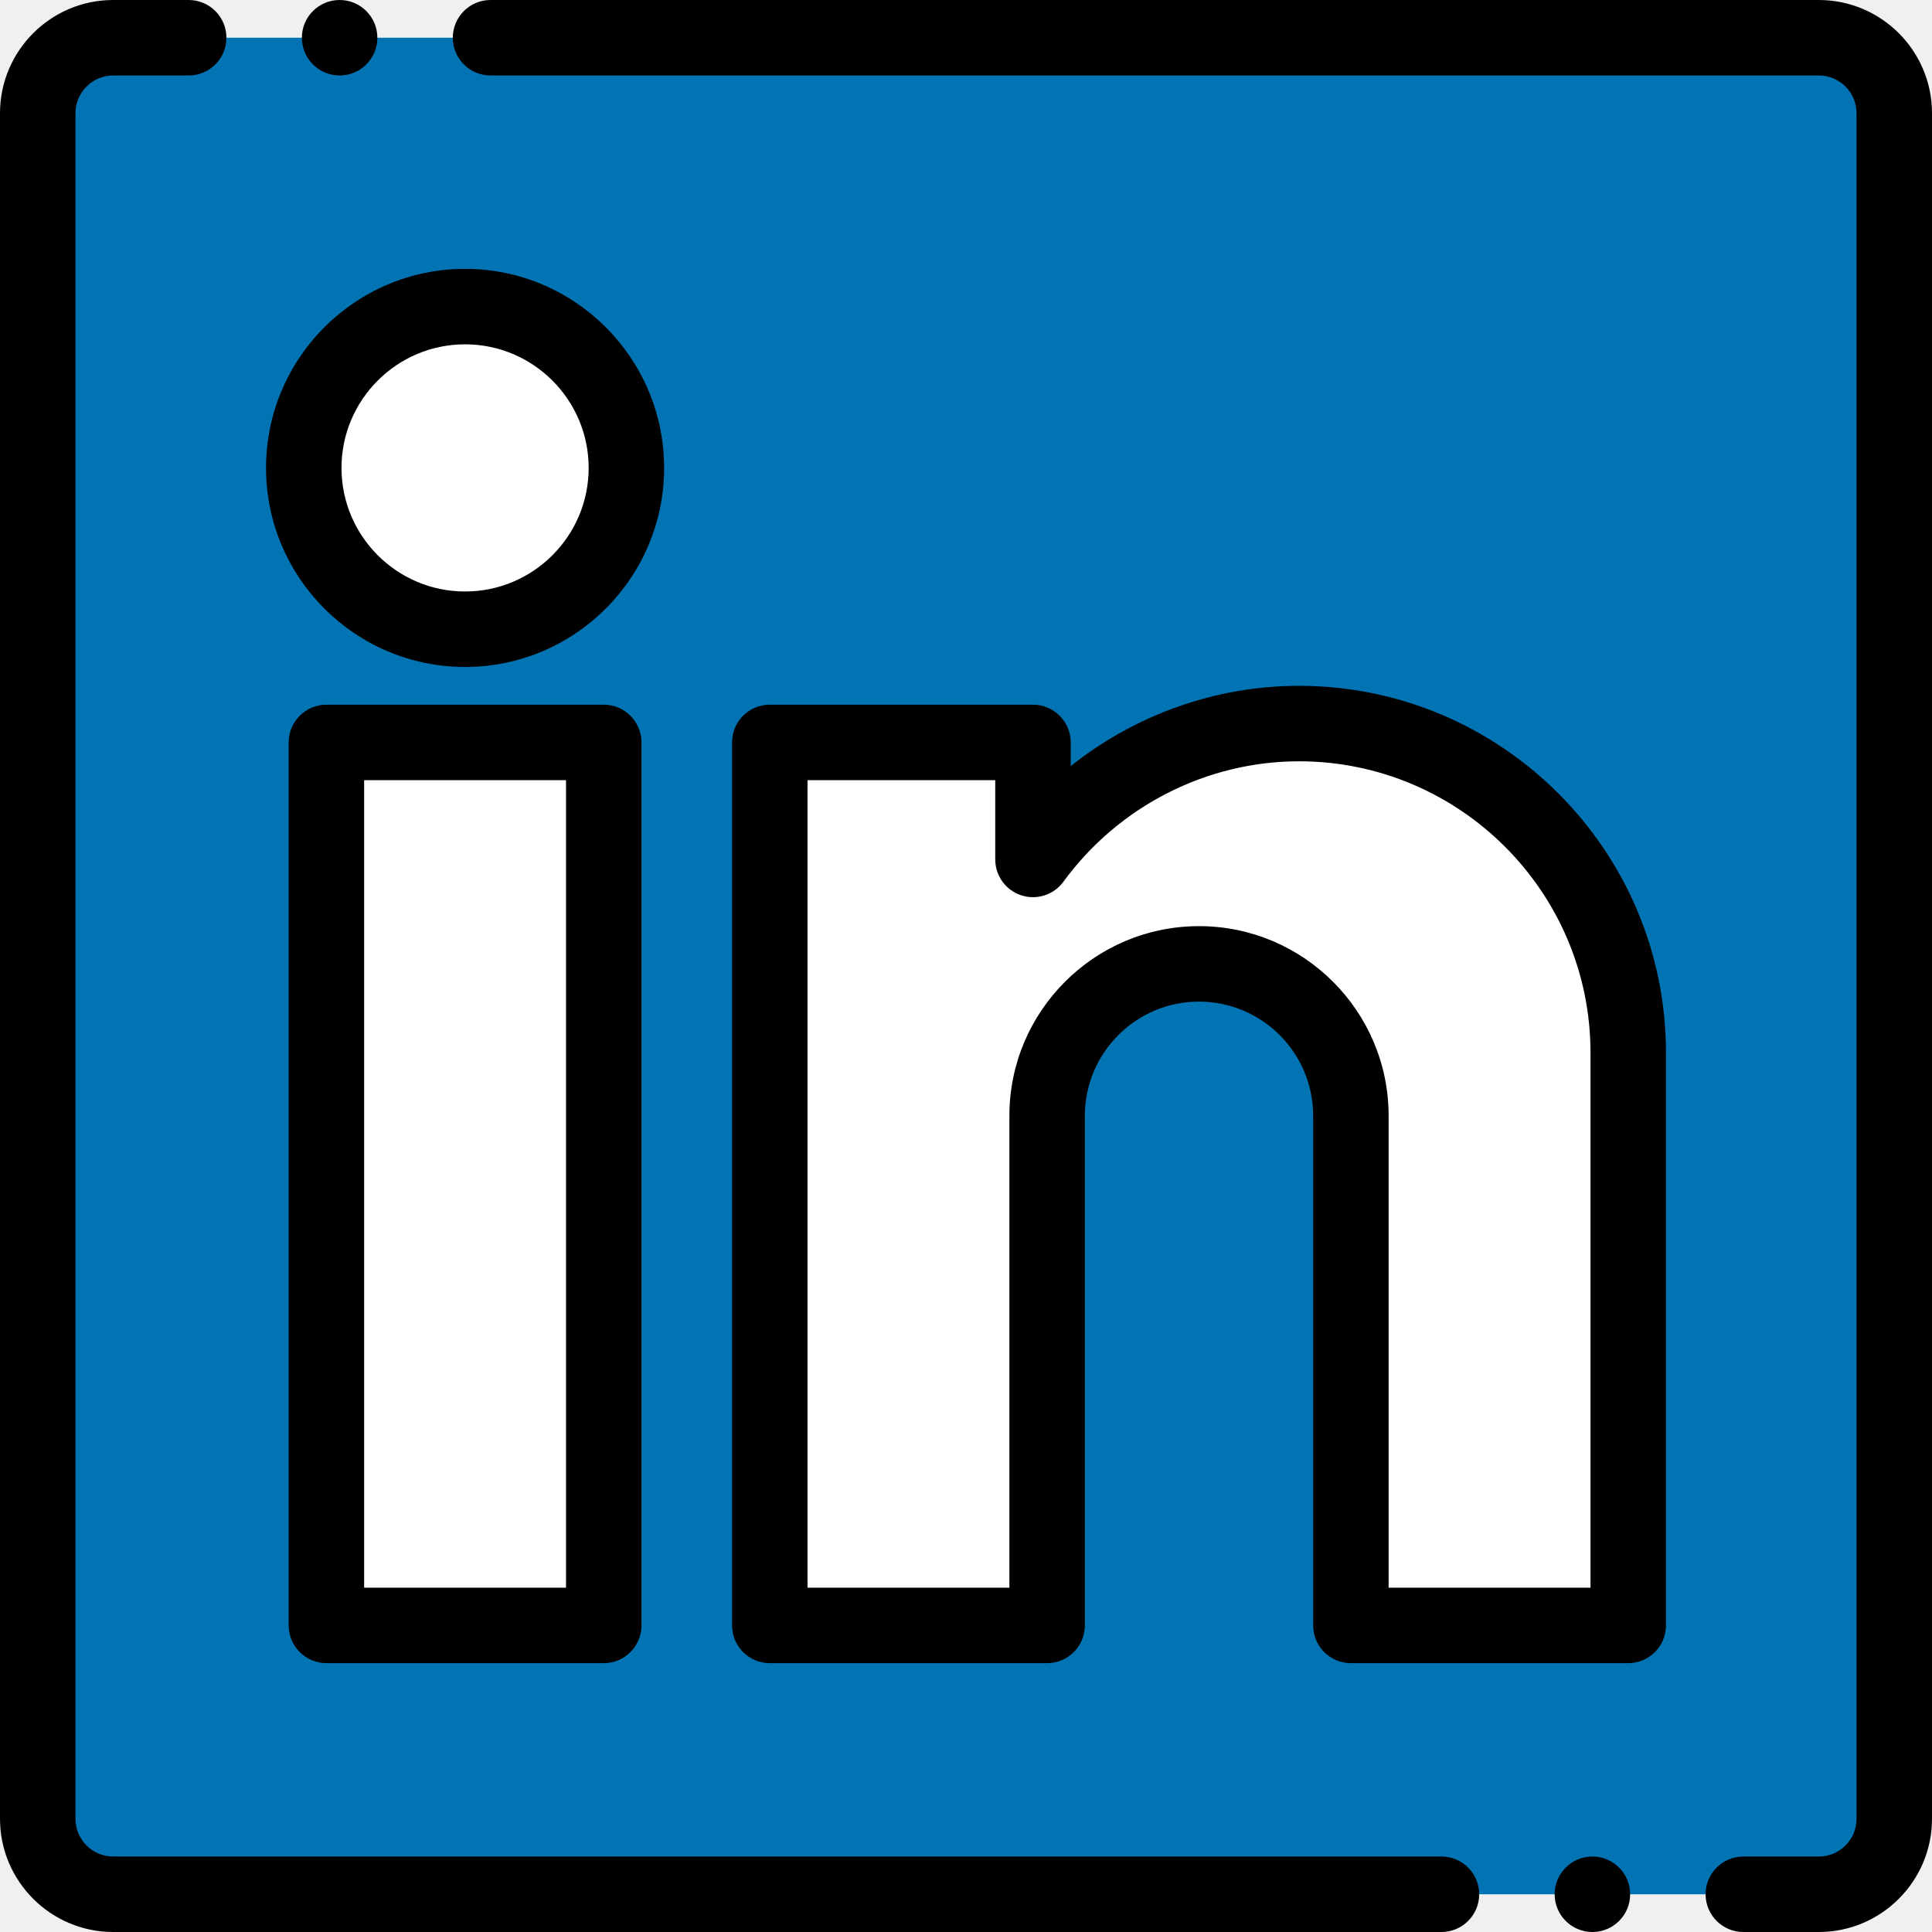
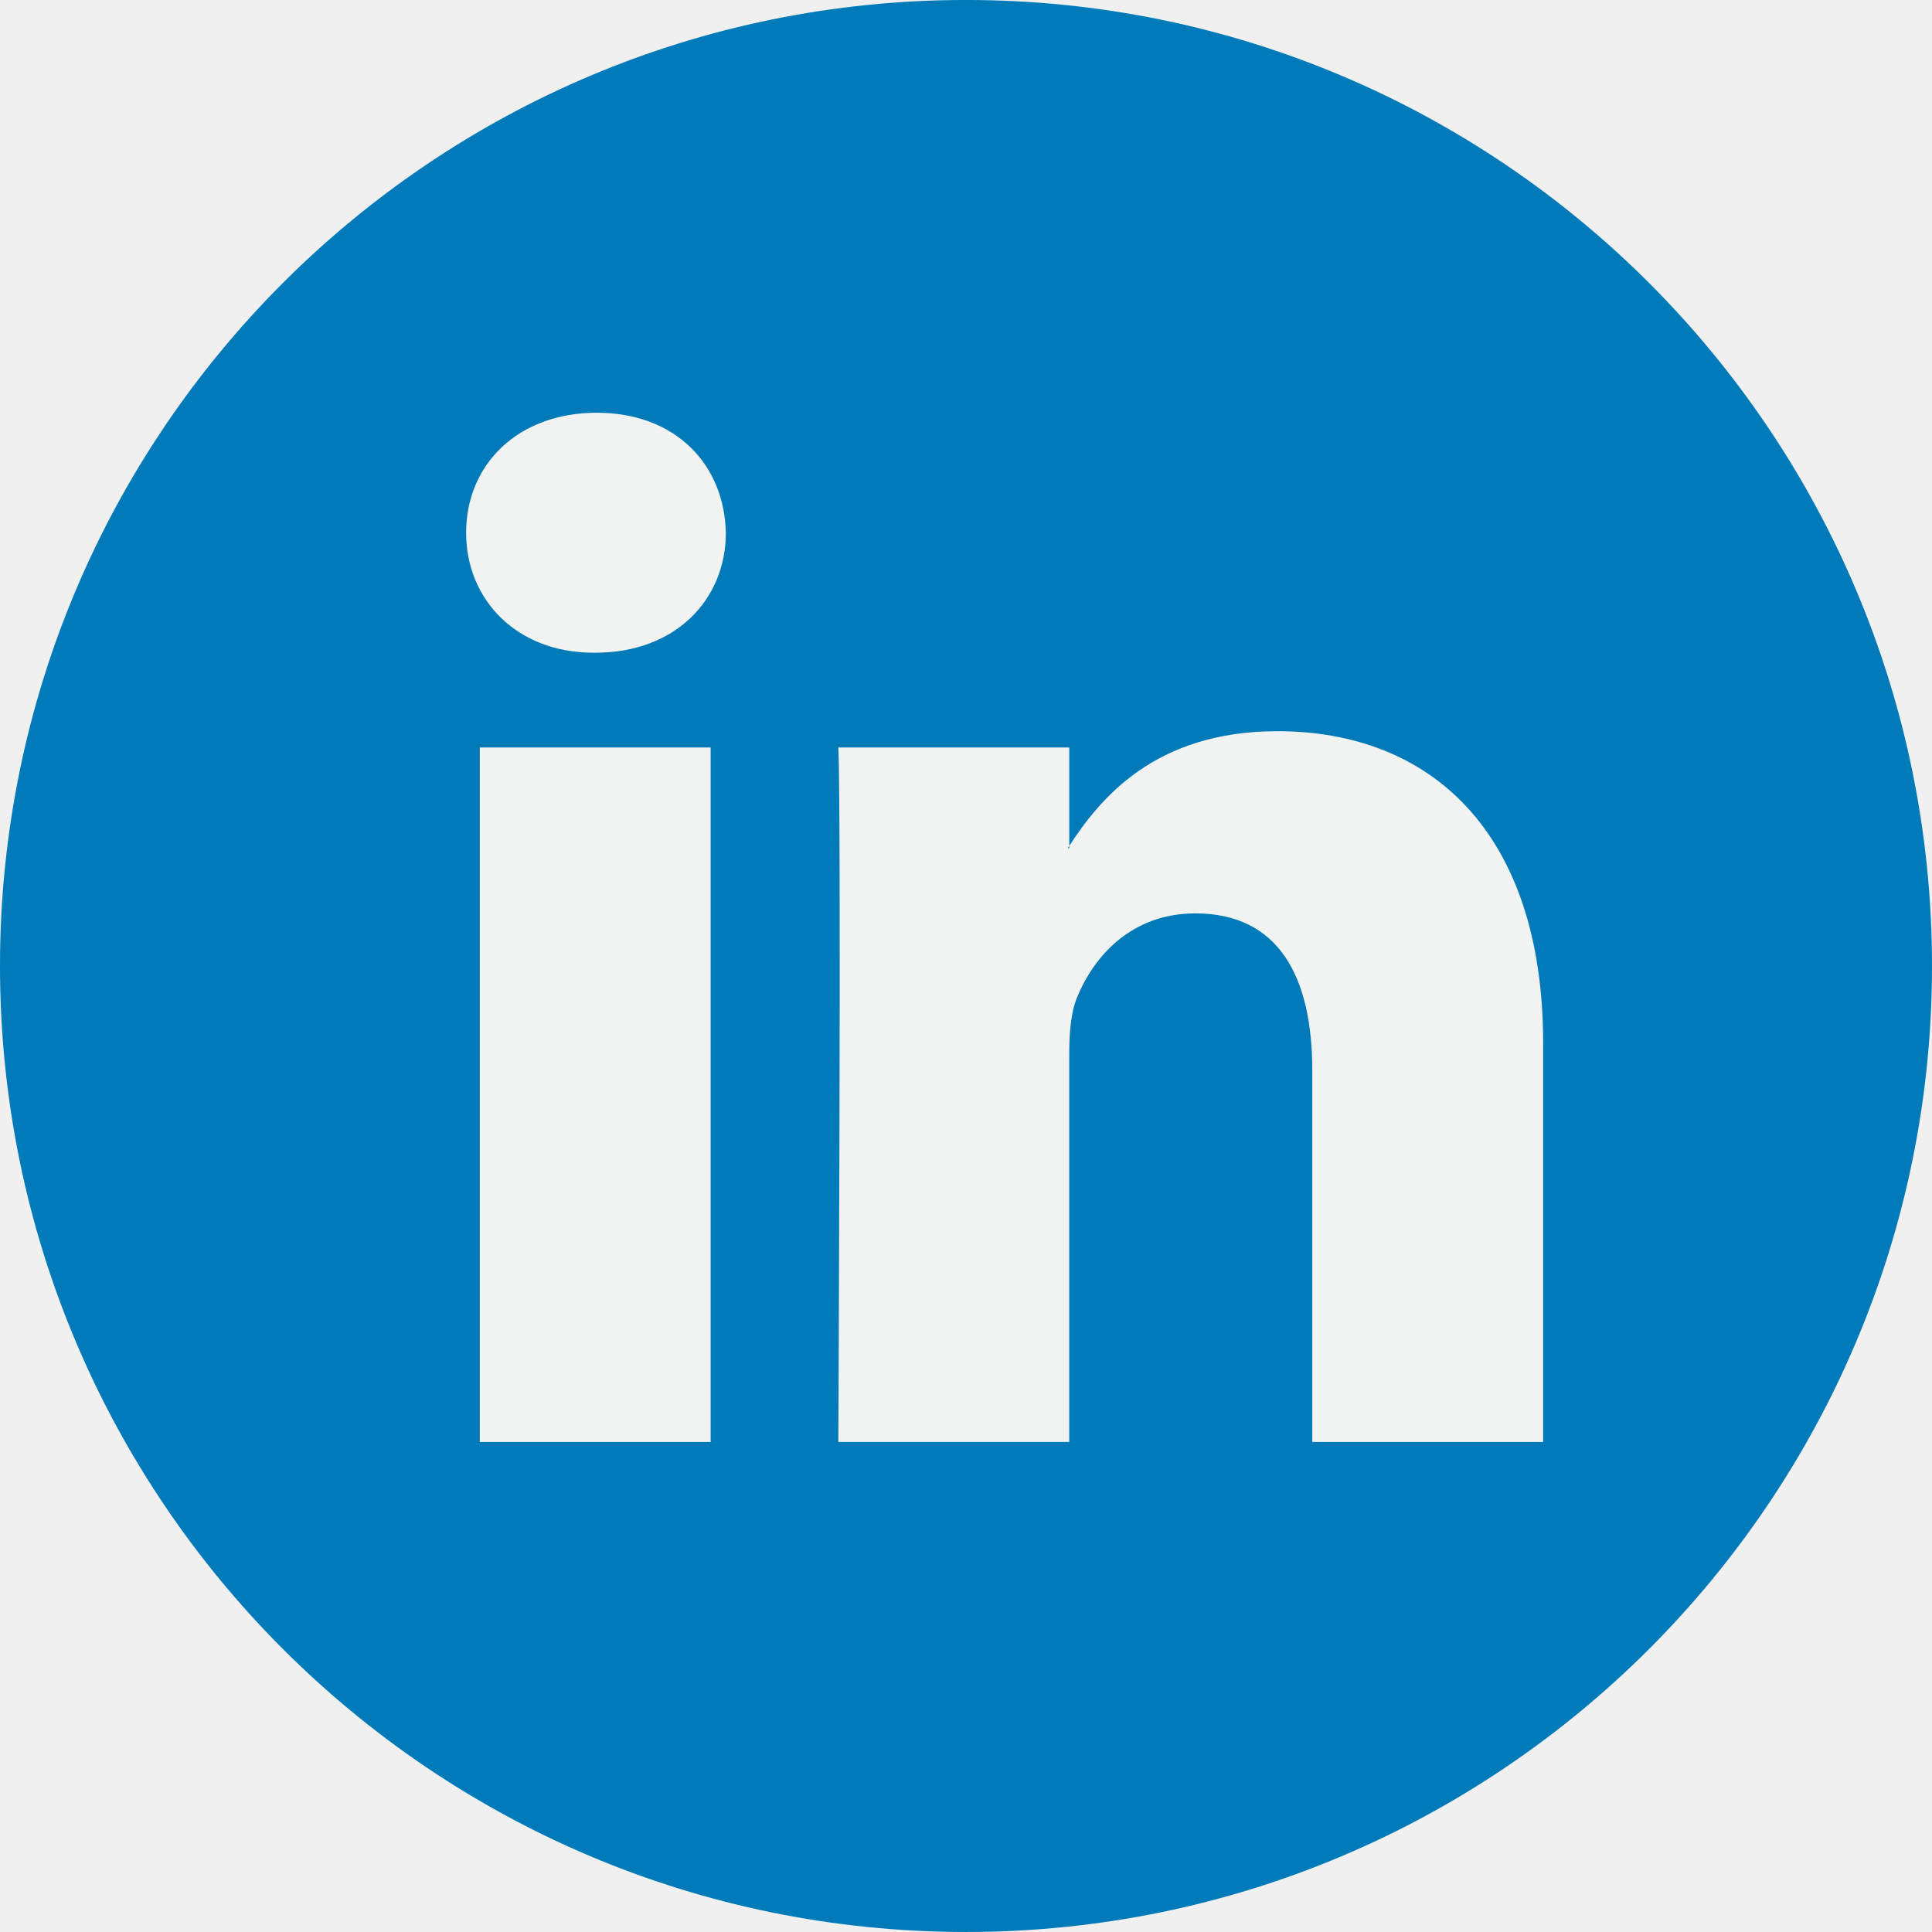
- <svg xmlns="http://www.w3.org/2000/svg" height="512pt" viewBox="0 0 512 512" width="512pt">
-   <g fill-rule="evenodd">
-     <path d="m482 10h-452c-11 0-20 9-20 20v452c0 11 9 20 20 20h452c11 0 20-9 20-20v-452c0-11-9-20-20-20zm0 0" fill="#0274b3" />
-     <path d="m166 124c0 23.609-19.141 42.75-42.75 42.75s-42.75-19.141-42.75-42.75 19.141-42.75 42.75-42.75 42.75 19.141 42.75 42.75zm0 0" fill="#fff" />
-     <path d="m86.5 196.75h73.5v234h-73.5zm0 0" fill="#fff" />
-     <path d="m204 196.75v234h73.5v-135.062c0-22.137 18.109-40.25 40.25-40.25 22.137 0 40.25 18.113 40.25 40.25v135.062h73.5v-151.75c0-47.988-39.262-87.25-87.25-87.25-28.883 0-54.598 14.227-70.5 36.012v-31.012zm0 0" fill="#fff" />
+ <svg xmlns="http://www.w3.org/2000/svg" version="1.1" id="Capa_1" x="0px" y="0px" viewBox="0 0 112.196 112.196" style="enable-background:new 0 0 112.196 112.196;" xml:space="preserve">
+   <g>
+     <circle style="fill:#007AB9;" cx="56.098" cy="56.097" r="56.098" />
+     <g>
+       <path style="fill:#F1F2F2;" d="M89.616,60.611v23.128H76.207V62.161c0-5.418-1.936-9.118-6.791-9.118    c-3.705,0-5.906,2.491-6.878,4.903c-0.353,0.862-0.444,2.059-0.444,3.268v22.524H48.684c0,0,0.18-36.546,0-40.329h13.411v5.715    c-0.027,0.045-0.065,0.089-0.089,0.132h0.089v-0.132c1.782-2.742,4.96-6.662,12.085-6.662    C83.002,42.462,89.616,48.226,89.616,60.611L89.616,60.611z M34.656,23.969c-4.587,0-7.588,3.011-7.588,6.967    c0,3.872,2.914,6.97,7.412,6.97h0.087c4.677,0,7.585-3.098,7.585-6.97C42.063,26.98,39.244,23.969,34.656,23.969L34.656,23.969z     M27.865,83.739H41.27V43.409H27.865V83.739z" />
+     </g>
  </g>
-   <path d="m382 492h-352c-5.516 0-10-4.484-10-10v-452c0-5.516 4.484-10 10-10h20c5.523 0 10-4.477 10-10s-4.477-10-10-10h-20c-16.543 0-30 13.457-30 30v452c0 16.543 13.457 30 30 30h352c5.52 0 10-4.477 10-10s-4.477-10-10-10zm0 0" />
-   <path d="m482 0h-352c-5.523 0-10 4.477-10 10s4.477 10 10 10h352c5.516 0 10 4.484 10 10v452c0 5.516-4.484 10-10 10h-20c-5.523 0-10 4.477-10 10s4.477 10 10 10h20c16.543 0 30-13.461 30-30v-452c0-16.543-13.457-30-30-30zm0 0" />
-   <path d="m123.25 176.75c29.086 0 52.75-23.664 52.75-52.75 0-29.09-23.664-52.75-52.75-52.75-29.09 0-52.75 23.664-52.75 52.75s23.66 52.75 52.75 52.75zm0-85.5c18.059 0 32.75 14.691 32.75 32.75s-14.691 32.75-32.75 32.75-32.75-14.691-32.75-32.75 14.691-32.75 32.75-32.75zm0 0" />
-   <path d="m344.25 181.75c-22.102 0-43.434 7.688-60.5 21.273v-6.273c0-5.523-4.48-10-10-10h-69.75c-5.523 0-10 4.477-10 10v234c0 5.523 4.477 10 10 10h73.5c5.52 0 10-4.477 10-10v-135.062c0-16.68 13.57-30.25 30.25-30.25s30.25 13.57 30.25 30.25v135.062c0 5.523 4.477 10 10 10h73.5c5.52 0 10-4.477 10-10v-151.75c0-53.625-43.629-97.25-97.25-97.25zm77.25 239h-53.5v-125.062c0-27.707-22.543-50.25-50.25-50.25-27.711 0-50.25 22.543-50.25 50.25v125.062h-53.5v-214h49.75v21.012c0 4.328 2.781 8.164 6.898 9.508 4.109 1.34 8.625-.117 11.176-3.613 14.586-19.977 37.922-31.906 62.426-31.906 42.594 0 77.25 34.652 77.25 77.25zm0 0" />
-   <path d="m86.5 186.75c-5.523 0-10 4.477-10 10v234c0 5.523 4.477 10 10 10h73.5c5.52 0 10-4.477 10-10v-234c0-5.523-4.48-10-10-10zm63.5 234h-53.5v-214h53.5zm0 0" />
-   <path d="m90.004 20c5.52 0 10-4.477 10-10s-4.48-10-10-10h-.008c-5.523 0-9.996 4.477-9.996 10s4.48 10 10.004 10zm0 0" />
-   <path d="m422.004 492h-.008c-5.523 0-9.996 4.477-9.996 10s4.48 10 10.004 10c5.523 0 10-4.477 10-10s-4.477-10-10-10zm0 0" />
+   <g>
+ </g>
+   <g>
+ </g>
+   <g>
+ </g>
+   <g>
+ </g>
+   <g>
+ </g>
+   <g>
+ </g>
+   <g>
+ </g>
+   <g>
+ </g>
+   <g>
+ </g>
+   <g>
+ </g>
+   <g>
+ </g>
+   <g>
+ </g>
+   <g>
+ </g>
+   <g>
+ </g>
+   <g>
+ </g>
</svg>
